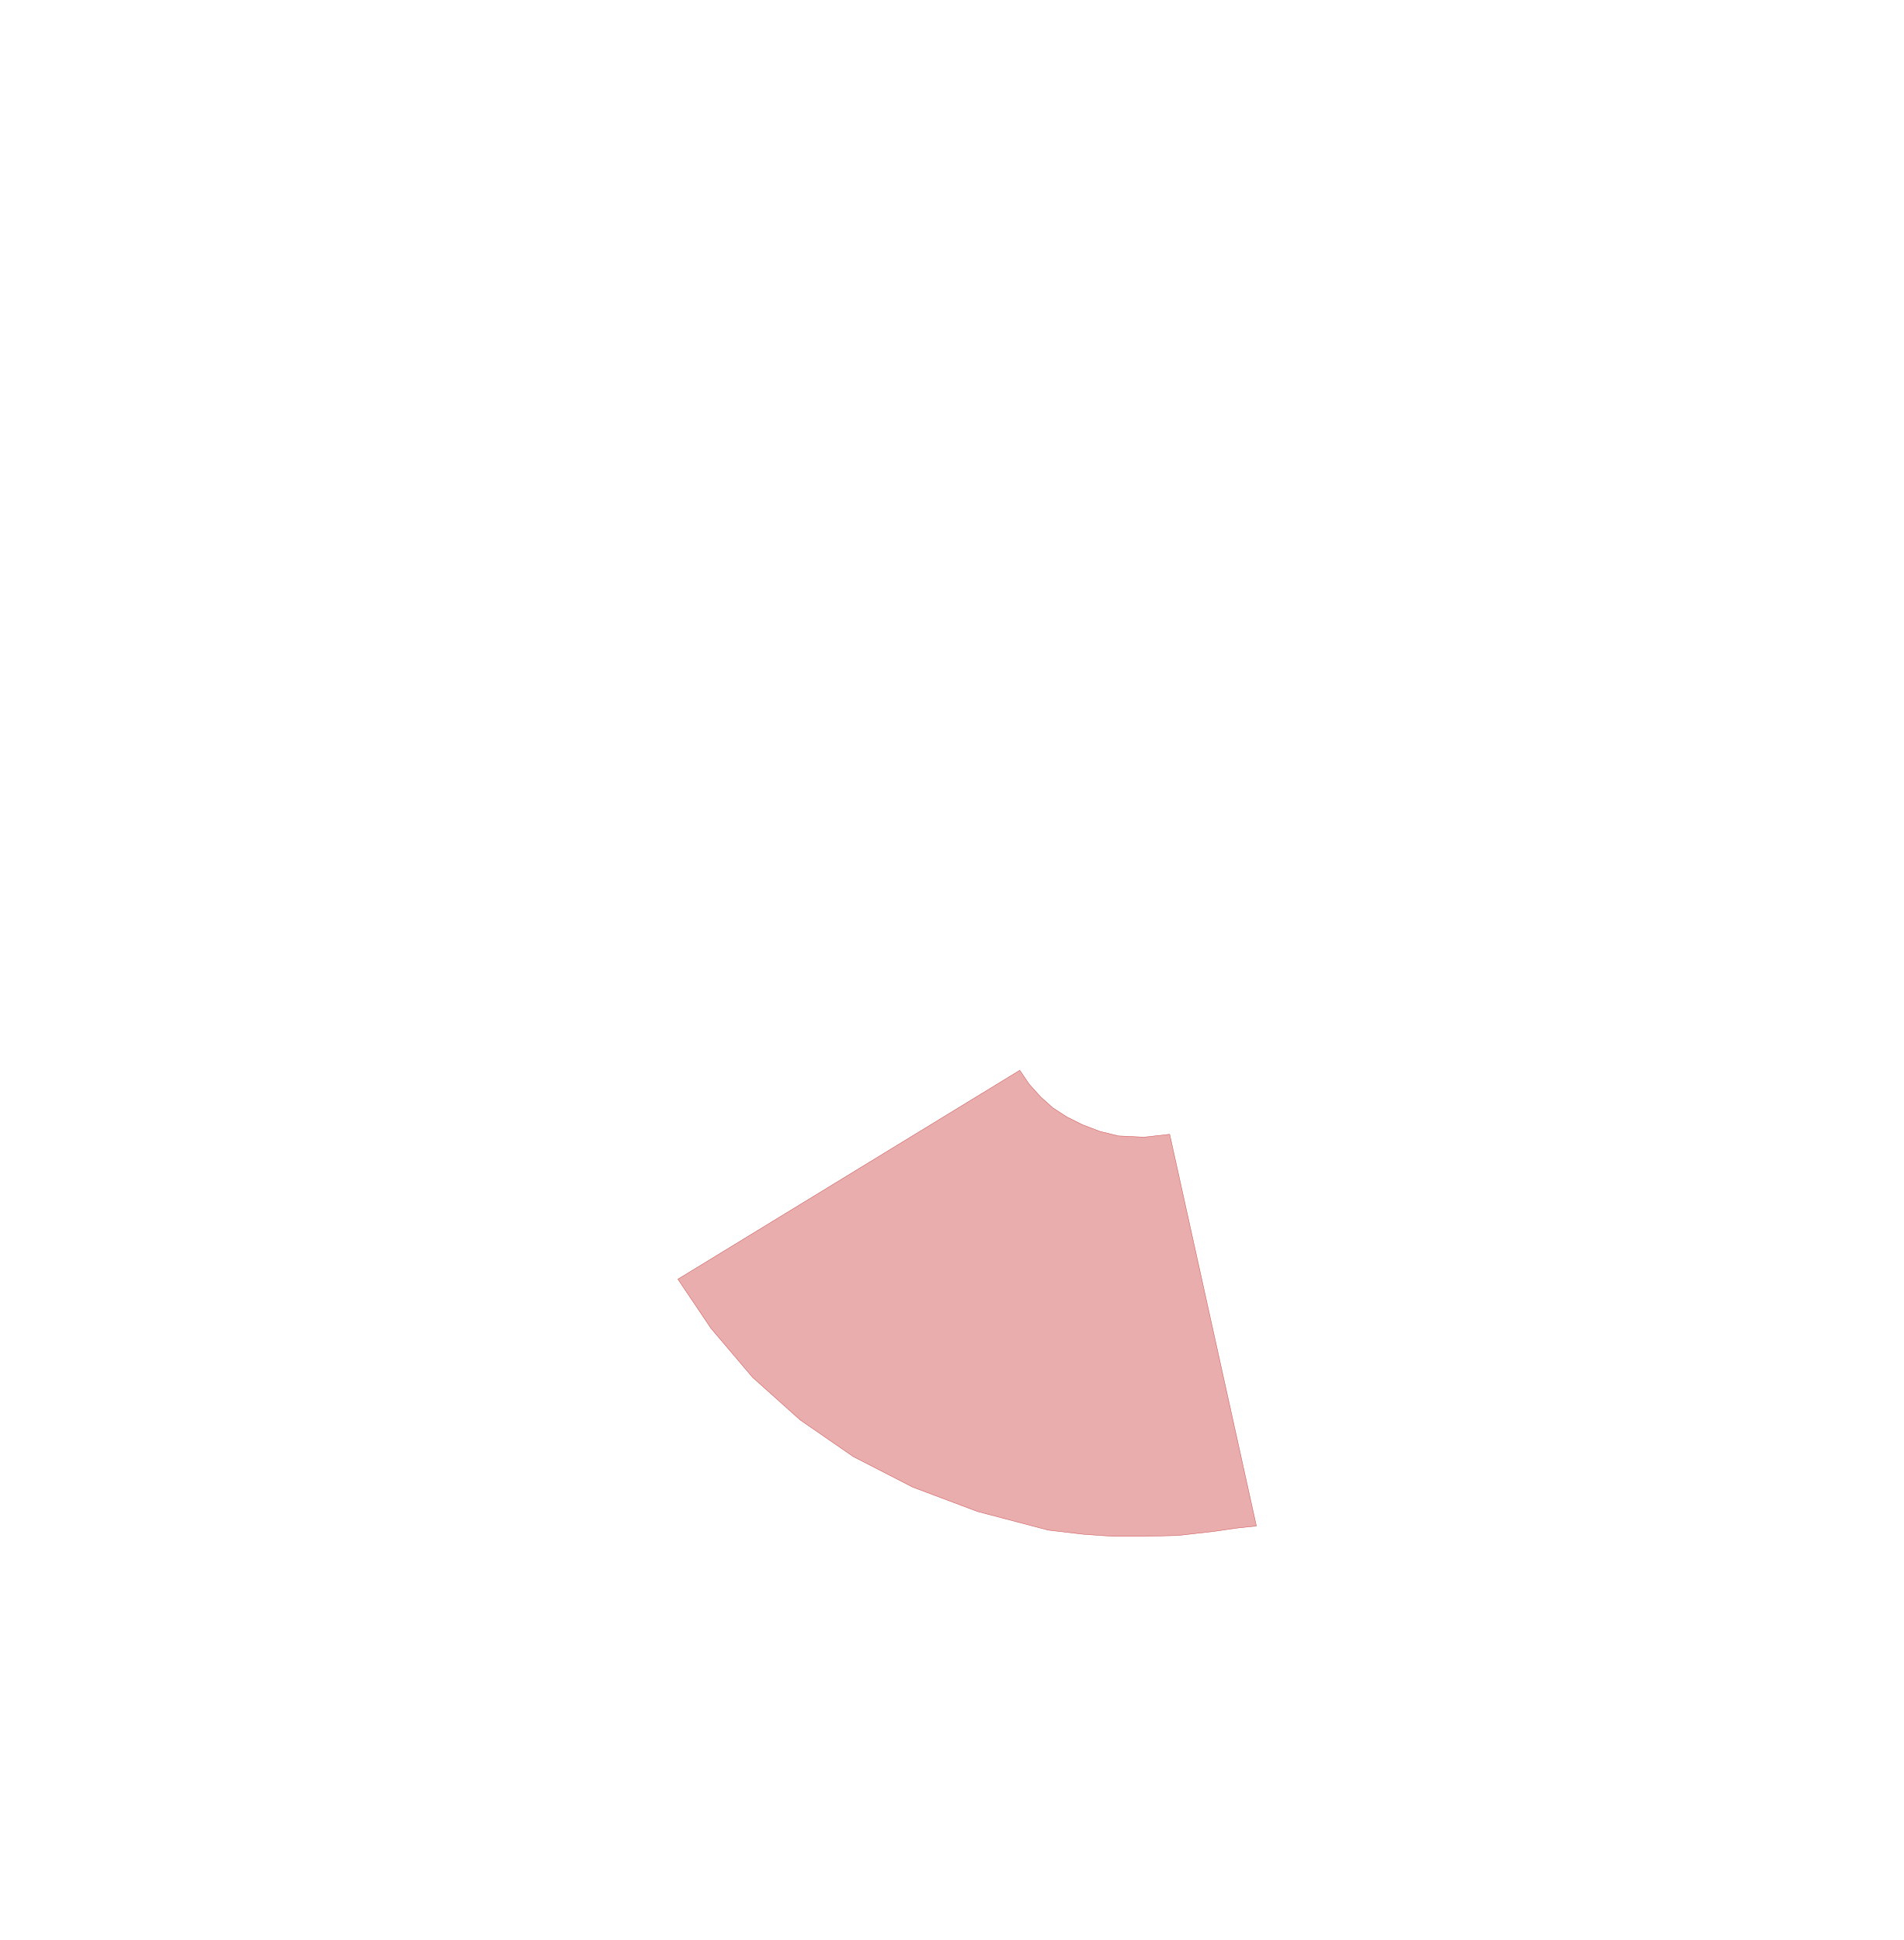
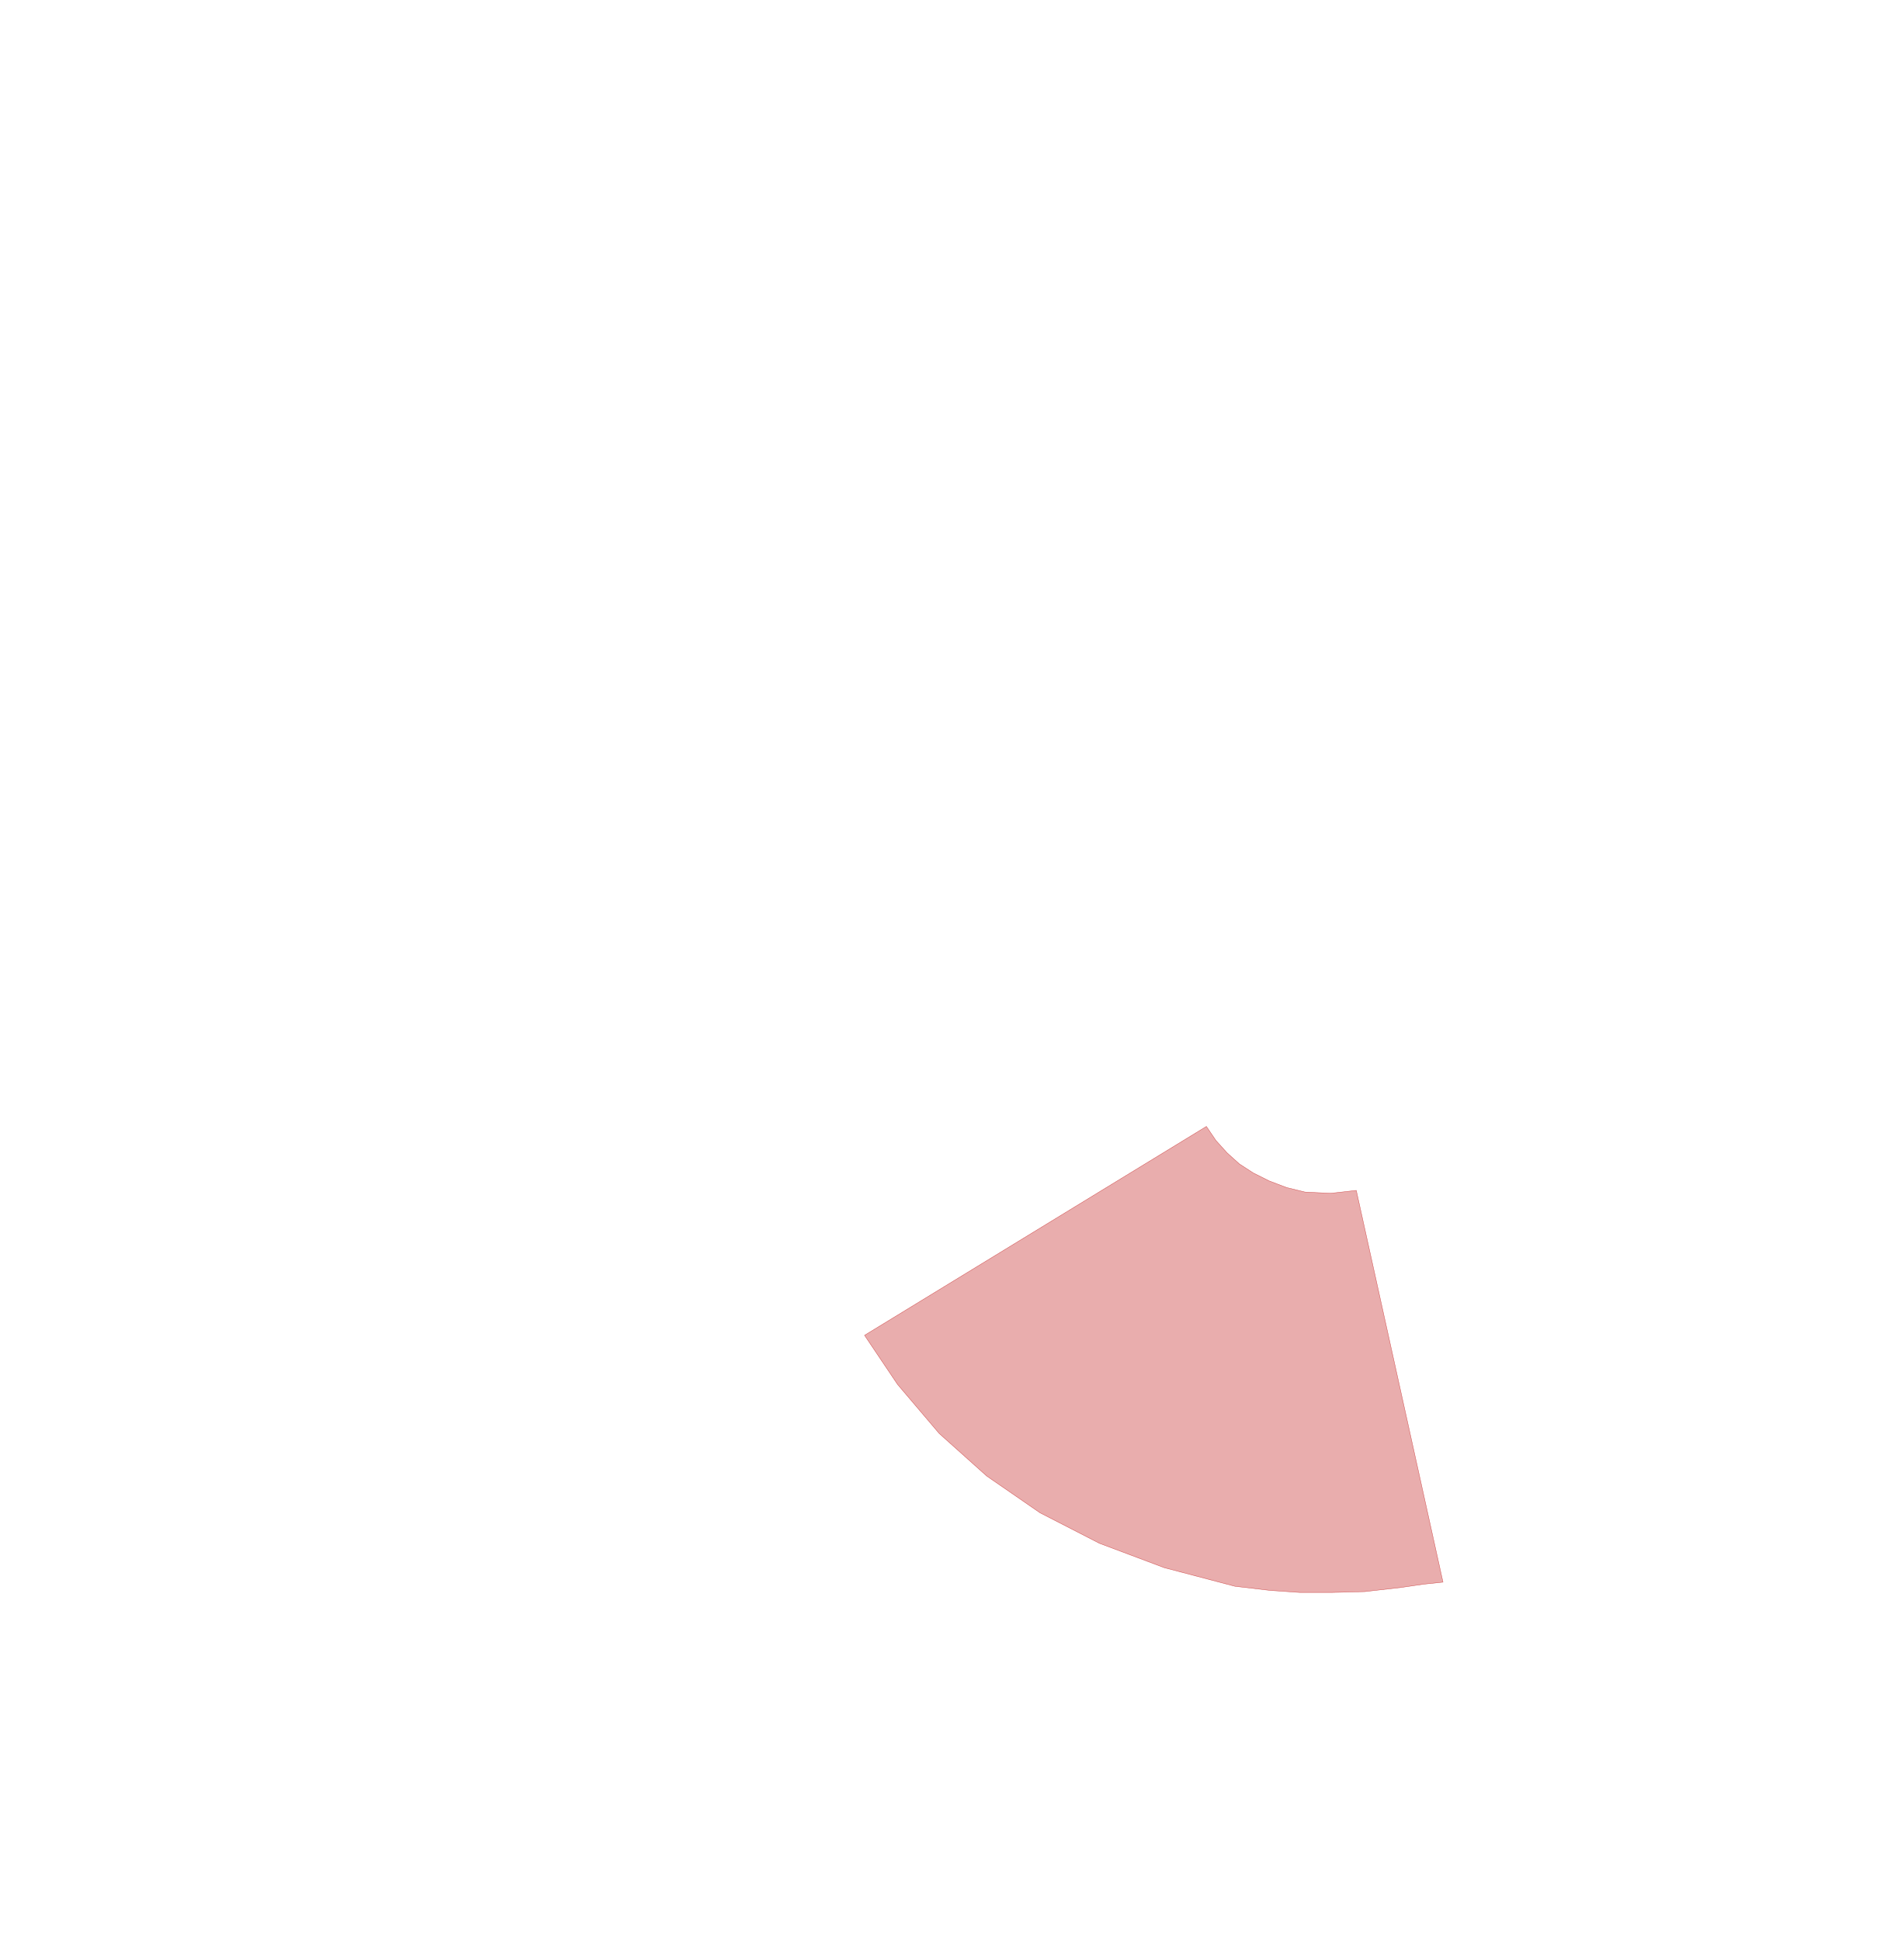
<svg xmlns="http://www.w3.org/2000/svg" viewBox="0,0,4611,4700">
  <g>
-     <polygon fill="rgba(200,50,50,0.4)" stroke="rgba(200,50,50,0.8)" points="2709,2752 2664,2741 2622,2725 2584,2706 2550,2684 2520,2657 2493,2627 2470,2593 1642,3099 1722,3218 1823,3337 1938,3440 2067,3529 2211,3603 2368,3662 2539,3707 2624,3717 2696,3722 2774,3722 2853,3720 2941,3710 2996,3702 3043,3697 2833,2748 2771,2755 2709,2752" />
+     <polygon fill="rgba(200,50,50,0.4)" stroke="rgba(200,50,50,0.8)" points="3161,2888 3116,2877 3074,2861 3036,2842 3002,2820 2972,2793 2945,2763 2922,2729 2094,3235 2174,3354 2275,3473 2390,3576 2519,3665 2663,3739 2820,3798 2991,3843 3076,3853 3148,3858 3226,3858 3305,3856 3393,3846 3448,3838 3495,3833 3285,2884 3223,2891 3161,2888" />
  </g>
</svg>
